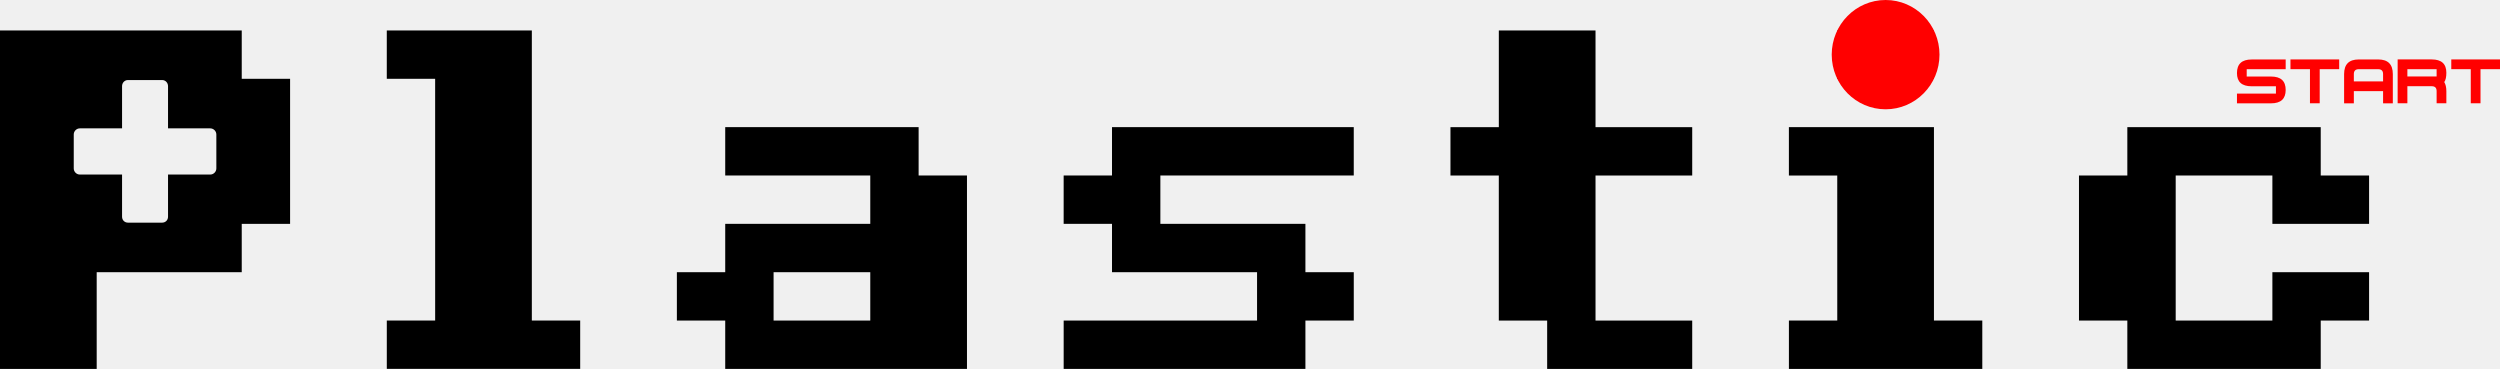
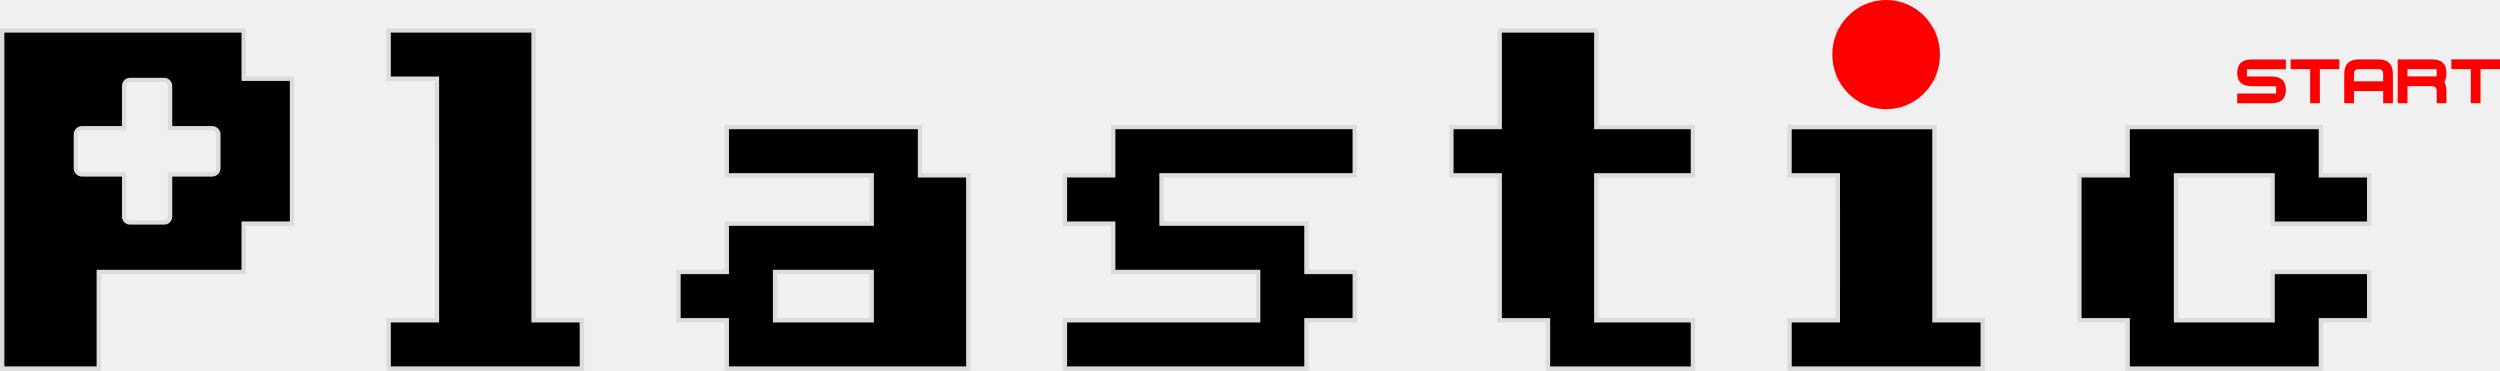
- <svg xmlns="http://www.w3.org/2000/svg" width="151.791mm" height="22.399mm" version="1.1" viewBox="0 0 151.791 22.399">
-   <g transform="translate(-28.5129 -102.494)">
+ <svg xmlns="http://www.w3.org/2000/svg" width="151.923mm" height="22.532mm" version="1.1" viewBox="0 0 151.923 22.532">
+   <g transform="translate(-28.3806 -102.494)">
    <path d="m36.282 107.354c-0.204 0-0.358 0.168-0.358 0.372v2.562h-2.562c-0.204 0-0.372 0.168-0.372 0.372v2.061c0 0.204 0.168 0.372 0.372 0.372h2.562v2.562c0 0.204 0.154 0.358 0.358 0.358h2.075c0.204 0 0.358-0.154 0.358-0.358v-2.562h2.562c0.204 0 0.372-0.168 0.372-0.372v-2.061c0-0.204-0.168-0.372-0.372-0.372h-2.562v-2.562c0-0.204-0.154-0.372-0.358-0.372z" display="none" fill="#f0f" stroke="#fff" stroke-linecap="round" stroke-width=".265" />
    <g display="none" stroke-width=".265" aria-label="Plastic">
      <path d="m34.384 119.022v5.871h-5.871v-20.549h14.678v2.936h2.936v8.807h-2.936v2.936zm0-2.936h5.871v-8.807h-5.871z" style="font-variant-caps:normal;font-variant-east-asian:normal;font-variant-ligatures:normal;font-variant-numeric:normal" />
      <path d="m54.933 107.279h-2.936v-2.936h8.807v17.613h2.936v2.936h-11.742v-2.936h2.936z" style="font-variant-caps:normal;font-variant-east-asian:normal;font-variant-ligatures:normal;font-variant-numeric:normal" />
      <path d="m75.482 121.957h5.871v-2.936h-5.871zm11.742 2.936h-14.678v-2.936h-2.936v-2.936h2.936v-2.936h8.807v-2.936h-8.807v-2.936h11.742v2.936h2.936z" style="font-variant-caps:normal;font-variant-east-asian:normal;font-variant-ligatures:normal;font-variant-numeric:normal" />
      <path d="m107.773 121.957v2.936h-14.678v-2.936h11.742v-2.936h-8.807v-2.936h-2.936v-2.936h2.936v-2.936h14.678v2.936h-11.742v2.936h8.807v2.936h2.936v2.936z" style="font-variant-caps:normal;font-variant-east-asian:normal;font-variant-ligatures:normal;font-variant-numeric:normal" />
      <path d="m116.58 113.151v-2.936h2.936v-5.871h5.871v5.871h5.871v2.936h-5.871v8.807h5.871v2.936h-8.807v-2.936h-2.936v-8.807z" style="font-variant-caps:normal;font-variant-east-asian:normal;font-variant-ligatures:normal;font-variant-numeric:normal" />
      <path d="m140.064 113.151h-2.936v-2.936h8.807v11.742h2.936v2.936h-11.742v-2.936h2.936zm5.871-8.807v2.936h-5.871v-2.936z" style="font-variant-caps:normal;font-variant-east-asian:normal;font-variant-ligatures:normal;font-variant-numeric:normal" />
      <path d="m166.484 121.957v-2.936h5.871v2.936h-2.936v2.936h-11.742v-2.936h-2.936v-8.807h2.936v-2.936h11.742v2.936h2.936v2.936h-5.871v-2.936h-5.871v8.807z" style="font-variant-caps:normal;font-variant-east-asian:normal;font-variant-ligatures:normal;font-variant-numeric:normal" />
    </g>
    <path d="m35.837 105.497c-0.291 0-0.511 0.24-0.511 0.532v3.661h-3.661c-0.291 0-0.532 0.24-0.532 0.532v2.945c0 0.291 0.24 0.532 0.532 0.532h3.661v3.661c0 0.291 0.22 0.511 0.511 0.511h2.965c0.291 0 0.511-0.22 0.511-0.511v-3.661h3.661c0.291 0 0.532-0.24 0.532-0.532v-2.945c0-0.291-0.24-0.532-0.532-0.532h-3.661v-3.661c0-0.291-0.22-0.532-0.511-0.532z" display="none" fill="#f0f" stroke="#fff" stroke-linecap="round" stroke-width=".265" />
    <g>
-       <g aria-label="Plastic">
+       <g stroke="#dcdcdc" aria-label="Plastic">
        <path transform="matrix(.264583 0 0 .264583 28.5129 104.344)" d="m0 0v77.666h22.189v-22.191h33.285v-11.094h11.096v-33.285h-11.096v-11.096zm29.363 11.375h7.844c0.77 0 1.352 0.636 1.352 1.406v9.684h9.682c0.771 0 1.406 0.636 1.406 1.406v7.787c0 0.77-0.636 1.406-1.406 1.406h-9.682v9.682c0 0.771-0.581 1.354-1.352 1.354h-7.844c-0.77 0-1.352-0.583-1.352-1.354v-9.682h-9.682c-0.771 0-1.406-0.636-1.406-1.406v-7.787c0-0.77 0.636-1.406 1.406-1.406h9.682v-9.684c0-0.771 0.581-1.406 1.352-1.406z" stroke-width="1" style="font-variant-caps:normal;font-variant-east-asian:normal;font-variant-ligatures:normal;font-variant-numeric:normal" />
        <g stroke-width=".265">
          <path d="m54.933 107.279h-2.936v-2.936h8.807v17.613h2.936v2.936h-11.742v-2.936h2.936z" style="font-variant-caps:normal;font-variant-east-asian:normal;font-variant-ligatures:normal;font-variant-numeric:normal" />
          <path d="m75.482 121.957h5.871v-2.936h-5.871zm11.742 2.936h-14.678v-2.936h-2.936v-2.936h2.936v-2.936h8.807v-2.936h-8.807v-2.936h11.742v2.936h2.936z" style="font-variant-caps:normal;font-variant-east-asian:normal;font-variant-ligatures:normal;font-variant-numeric:normal" />
          <path d="m107.773 121.957v2.936h-14.678v-2.936h11.742v-2.936h-8.807v-2.936h-2.936v-2.936h2.936v-2.936h14.678v2.936h-11.742v2.936h8.807v2.936h2.936v2.936z" style="font-variant-caps:normal;font-variant-east-asian:normal;font-variant-ligatures:normal;font-variant-numeric:normal" />
          <path d="m116.58 113.151v-2.936h2.936v-5.871h5.871v5.871h5.871v2.936h-5.871v8.807h5.871v2.936h-8.807v-2.936h-2.936v-8.807z" style="font-variant-caps:normal;font-variant-east-asian:normal;font-variant-ligatures:normal;font-variant-numeric:normal" />
          <path d="m140.064 113.151h-2.936v-2.936h8.807v11.742h2.936v2.936h-11.742v-2.936h2.936zm5.871-8.807v2.936h-5.871v-2.936z" style="font-variant-caps:normal;font-variant-east-asian:normal;font-variant-ligatures:normal;font-variant-numeric:normal" />
          <path d="m166.484 121.957v-2.936h5.871v2.936h-2.936v2.936h-11.742v-2.936h-2.936v-8.807h2.936v-2.936h11.742v2.936h2.936v2.936h-5.871v-2.936h-5.871v8.807z" style="font-variant-caps:normal;font-variant-east-asian:normal;font-variant-ligatures:normal;font-variant-numeric:normal" />
        </g>
      </g>
-       <path d="m146.272 105.812c0 1.833-1.465 3.318-3.272 3.318-1.807 0-3.272-1.486-3.272-3.318 0-1.832 1.465-3.318 3.272-3.318 1.807-3.3e-4 3.272 1.485 3.272 3.318z" fill="#f00" stroke-width=".768" />
+       <path d="m146.272 105.812c0 1.833-1.465 3.318-3.272 3.318-1.807 0-3.272-1.486-3.272-3.318 0-1.832 1.465-3.318 3.272-3.318 1.807-3.3e-4 3.272 1.485 3.272 3.318z" fill="#f00" />
    </g>
    <g transform="matrix(.264583 0 0 .264583 85.3135 2.13347)" fill="#f00">
      <path d="m298.659 403.028h7.825c2.236 0 3.352-1.025 3.352-3.075 0-2.049-1.116-3.074-3.352-3.074h-5.59v-1.676h8.942v-2.236h-7.824c-2.236 0-3.354 1.039-3.354 3.119 0 2.02 1.118 3.029 3.354 3.029h5.589v1.677h-8.943v2.236z" />
      <path d="m310.937 392.954h11.18v2.236h-4.472v7.825h-2.236v-7.825h-4.472z" />
      <path d="m332.187 397.991v-1.677c0-0.746-0.373-1.119-1.118-1.119h-4.471c-0.746 0-1.118 0.373-1.118 1.119v1.677zm-6.707 2.235v2.795h-2.235v-6.707c0-2.236 1.118-3.354 3.354-3.354h4.471c2.236 0 3.354 1.118 3.354 3.354v6.707h-2.236v-2.795z" />
      <path d="m337.765 396.867h6.708v-1.677h-6.708zm0 2.235v3.912h-2.234v-10.06h7.824c2.236 0 3.354 1.021 3.354 3.063 0 0.969-0.16 1.681-0.48 2.135 0.32 0.529 0.48 1.219 0.48 2.068v2.794h-2.235v-2.794c0-0.745-0.373-1.118-1.118-1.118z" />
      <path d="m347.839 392.954h11.179v2.236h-4.472v7.825h-2.235v-7.825h-4.472z" />
    </g>
  </g>
</svg>
